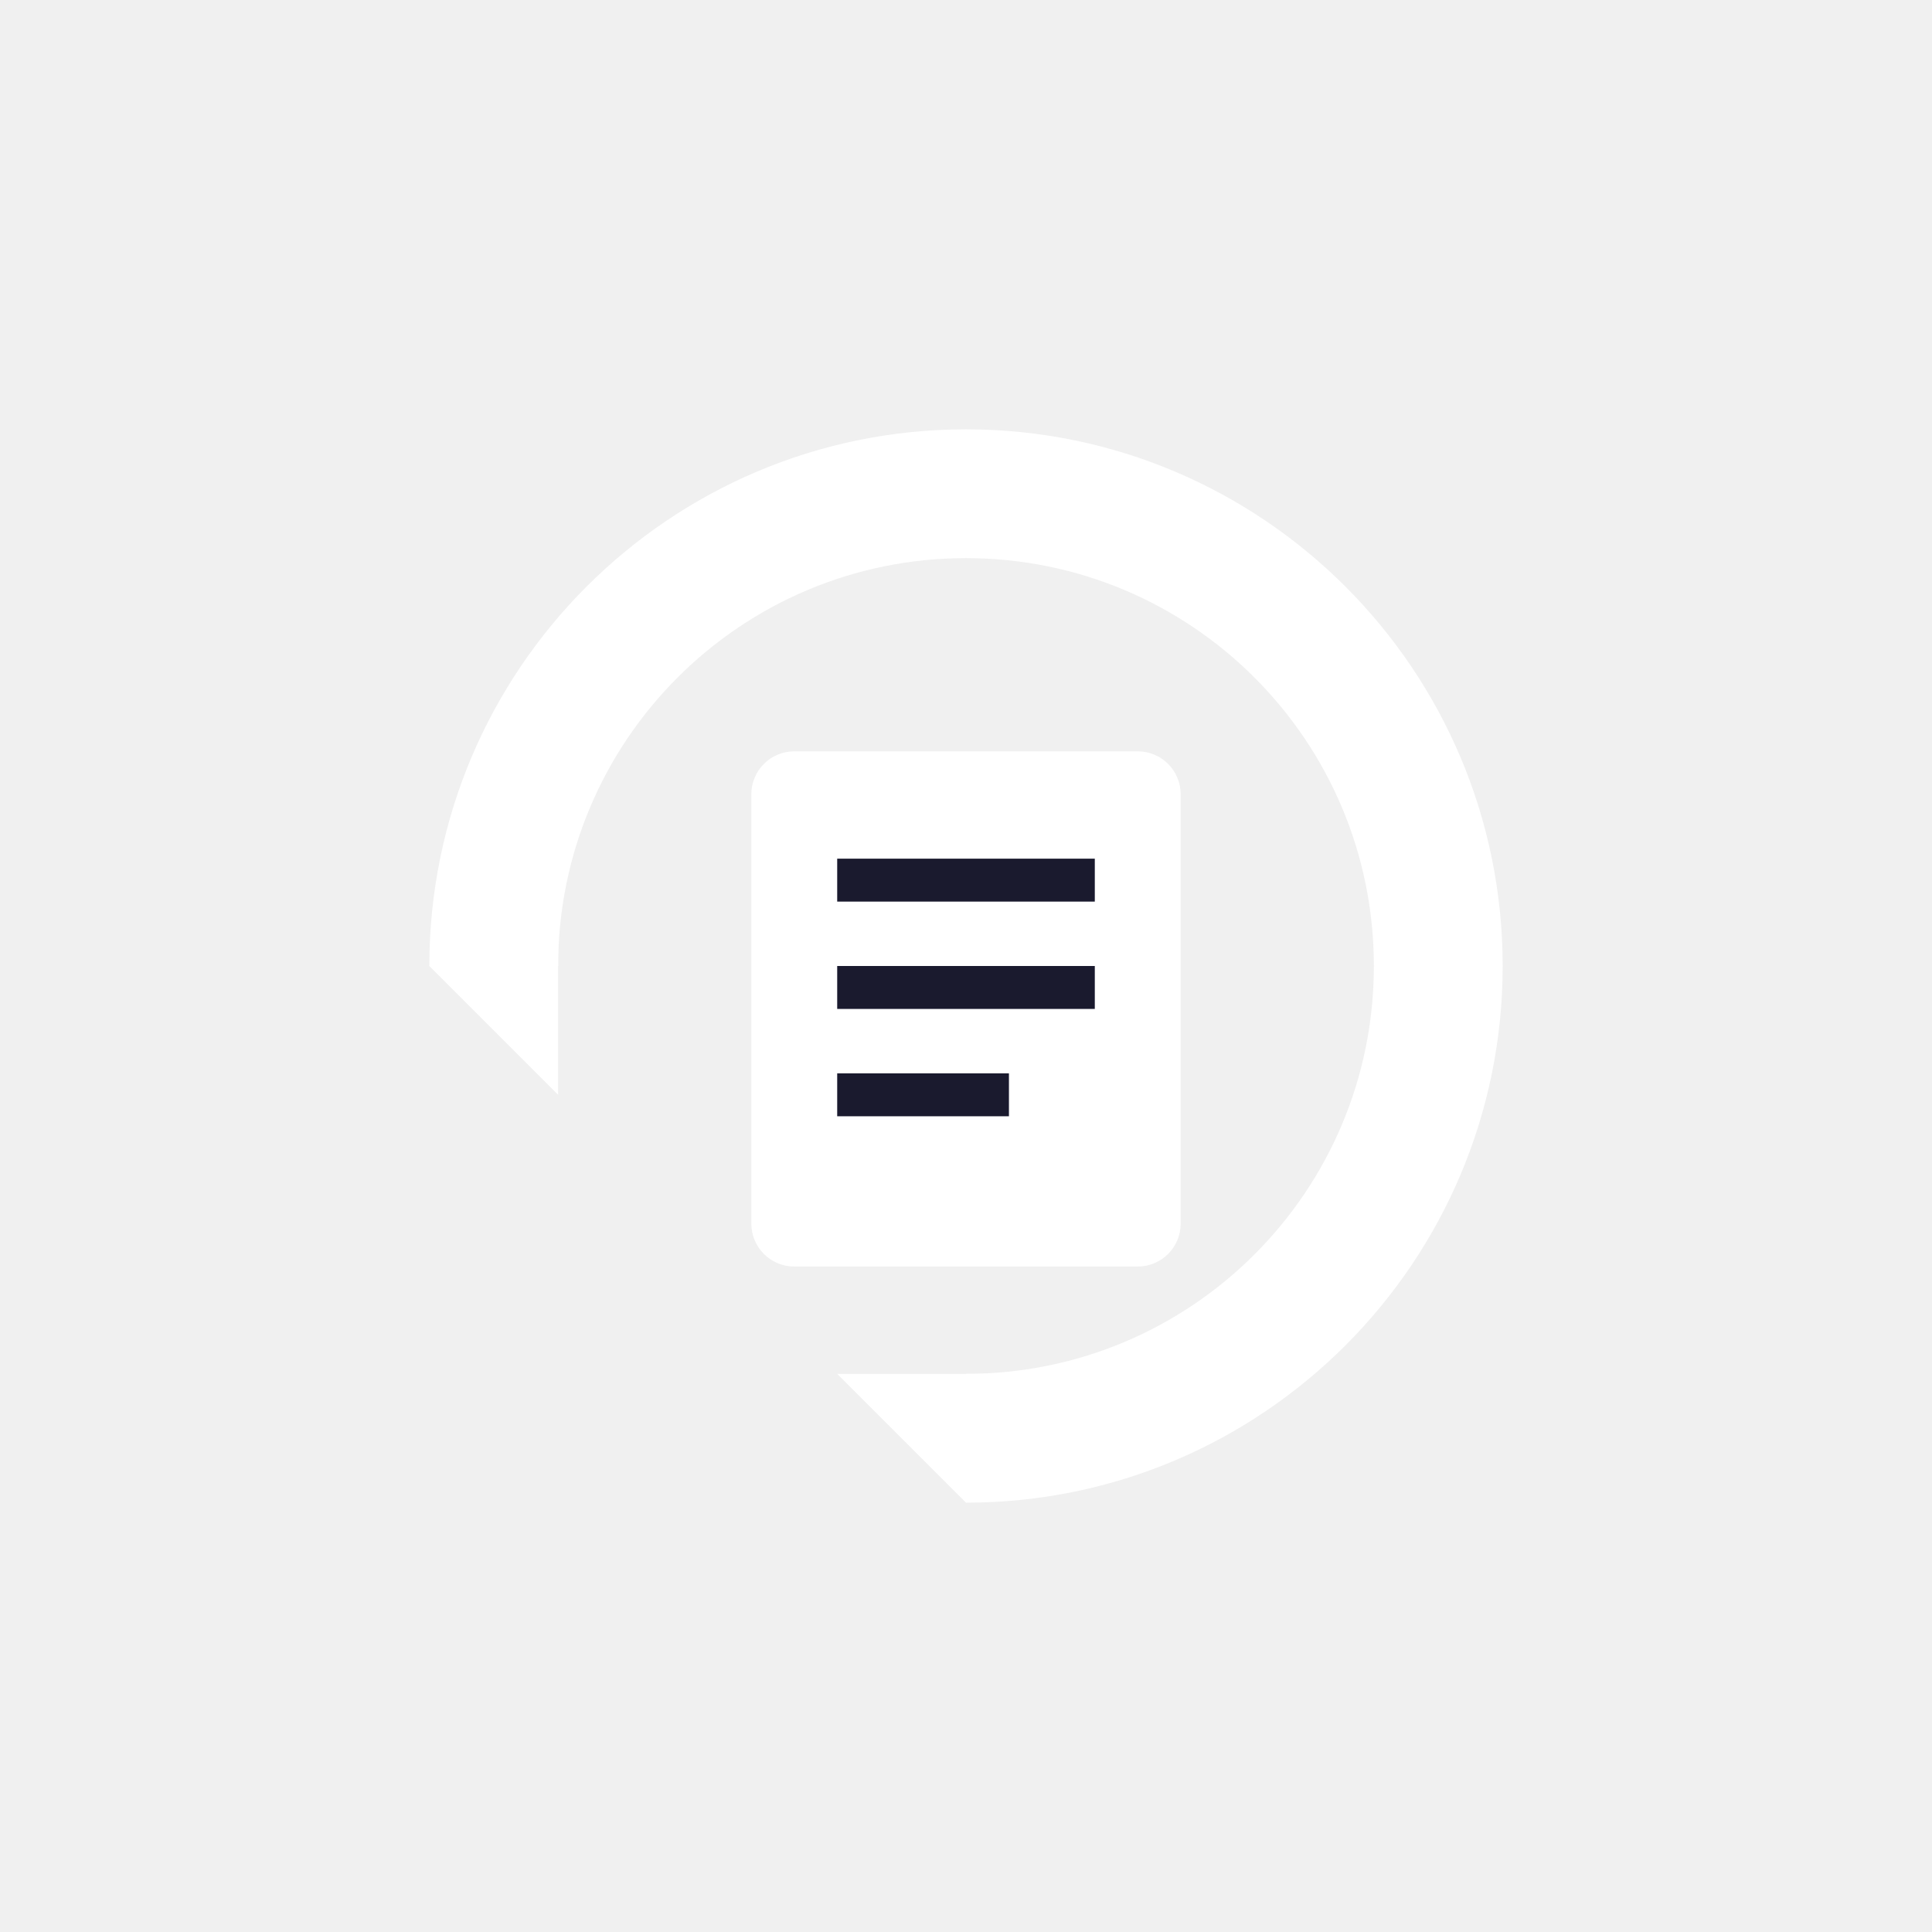
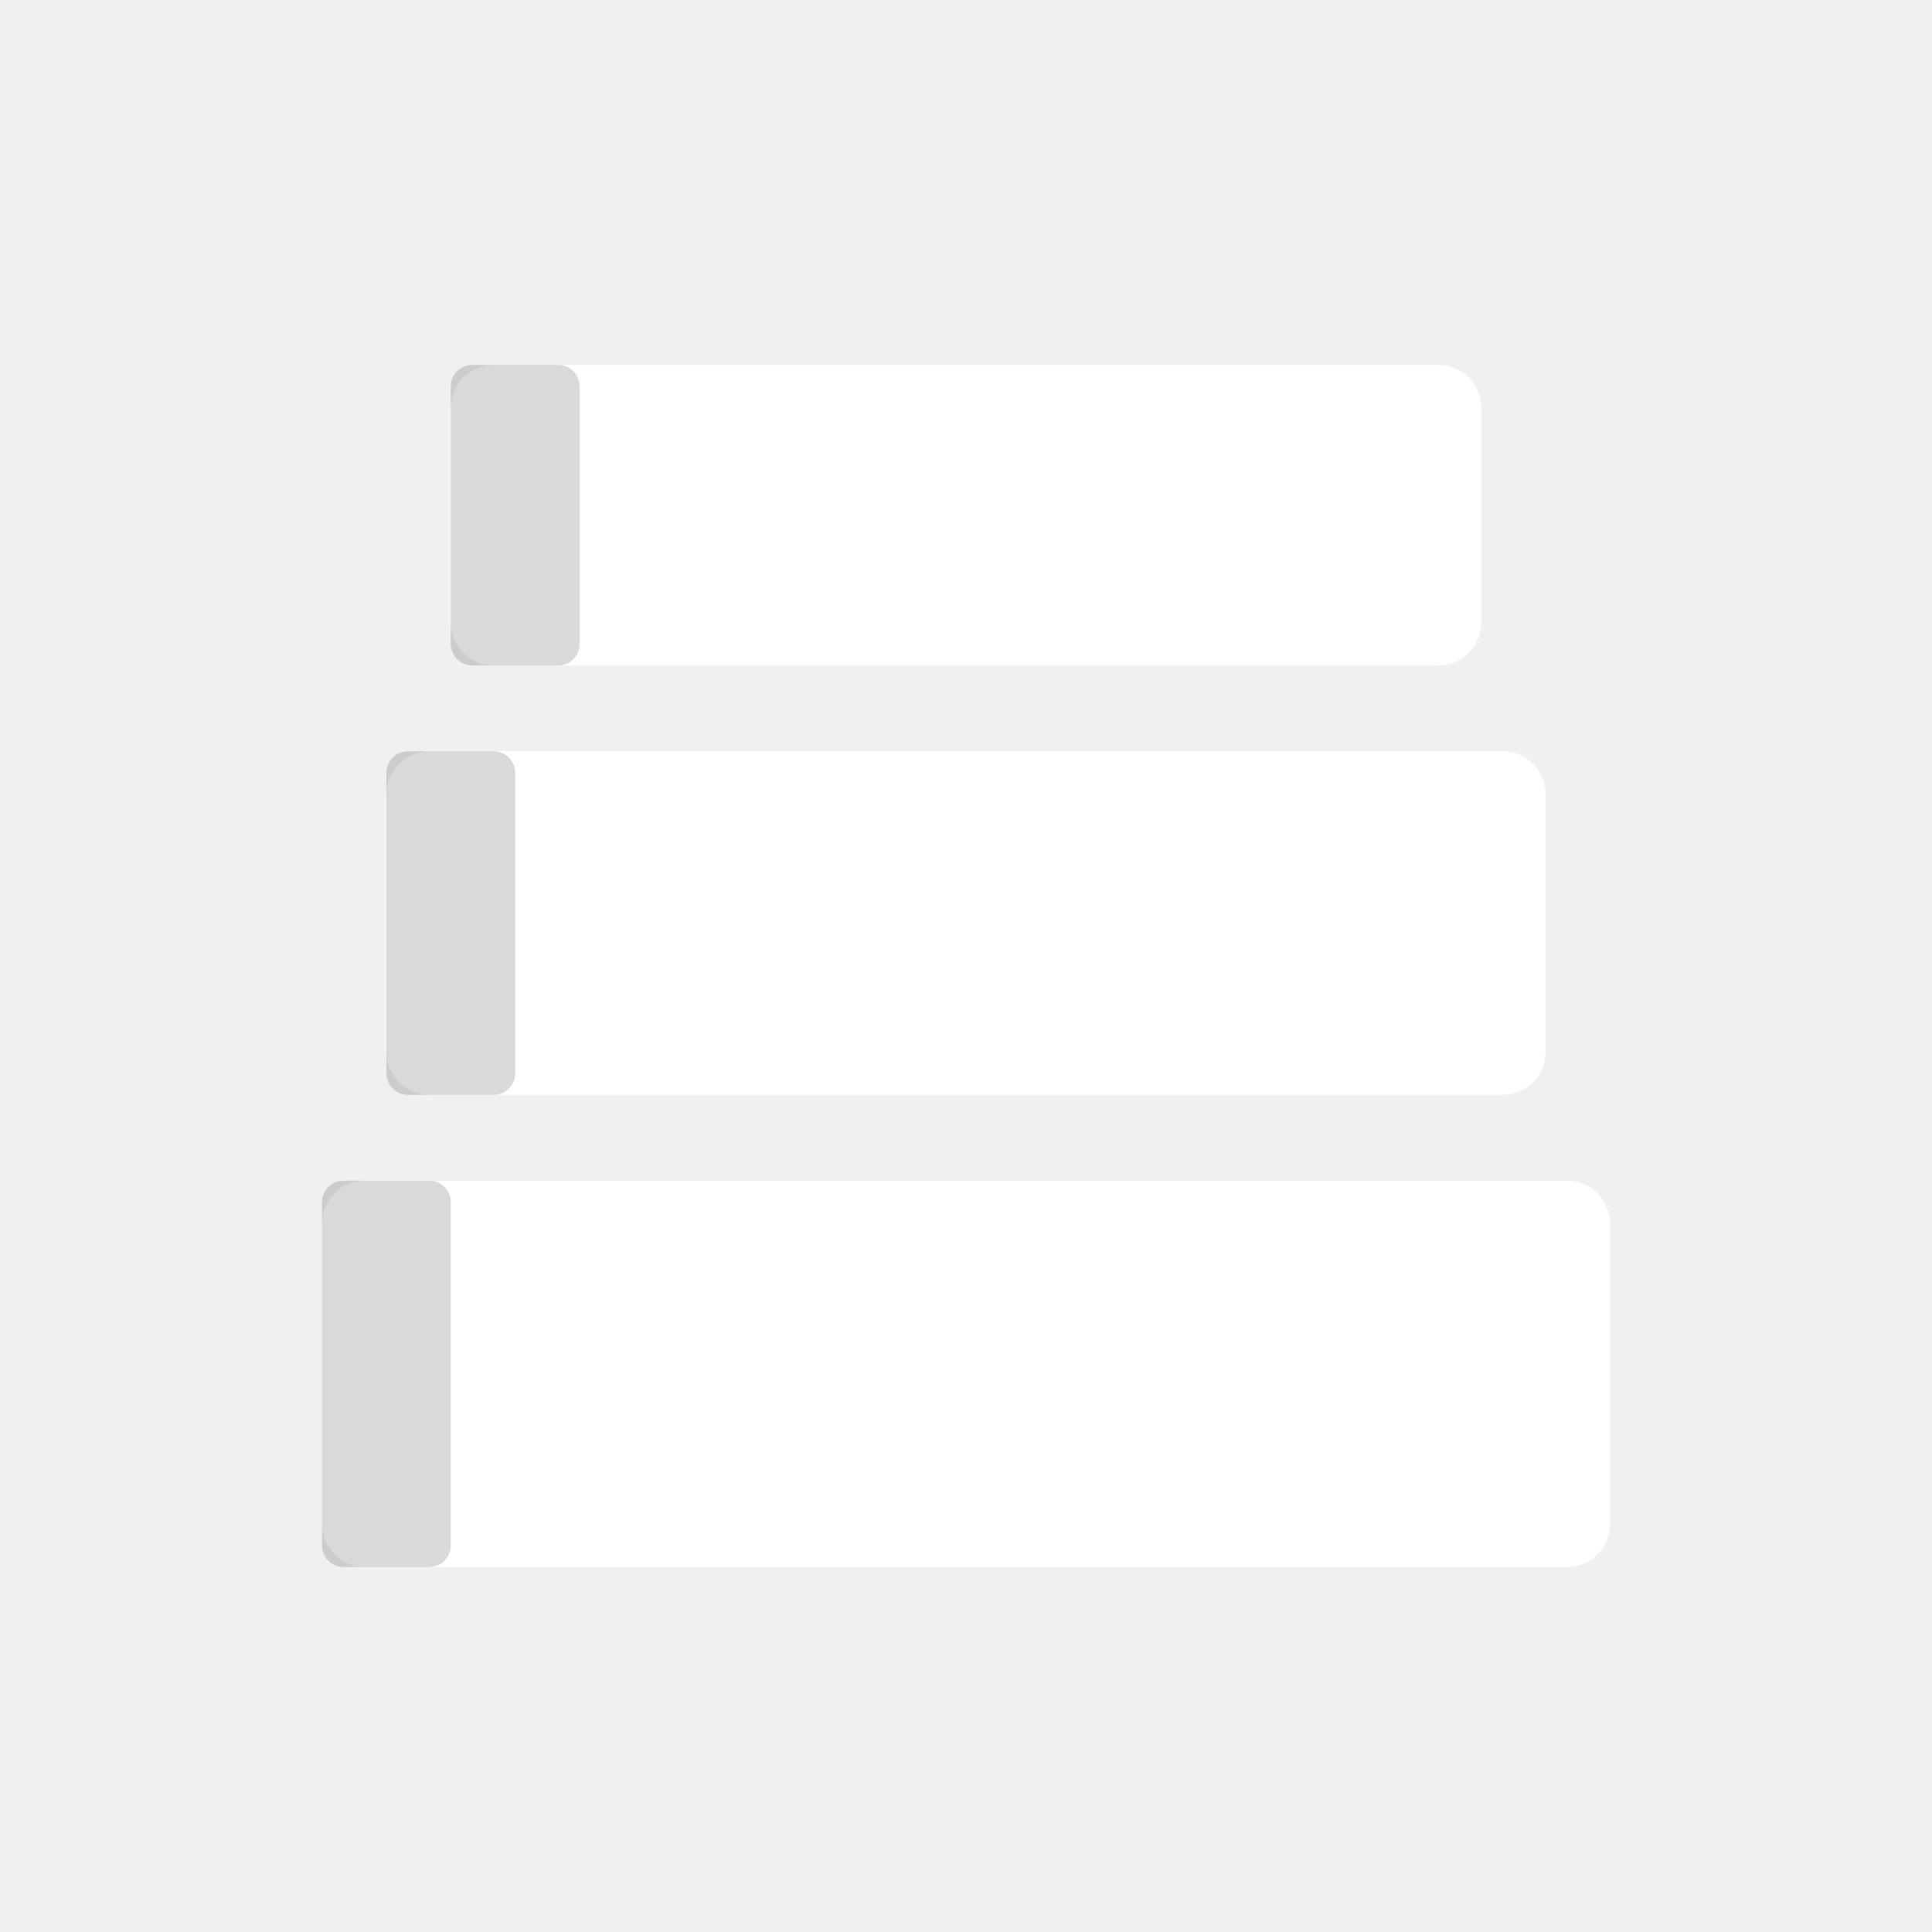
<svg xmlns="http://www.w3.org/2000/svg" id="Icons" viewBox="0 0 90 90">
  <defs>
    <style>
      .cls-1 {
        fill: #fff;
      }
    </style>
  </defs>
-   <path class="cls-1" d="M45,20c-13.8,0-25,11.2-25,25h6c0-10.5,8.5-19,19-19s19,8.5,19,19c0,10.5-8.5,19-19,19v6c13.8,0,25-11.2,25-25S58.8,20,45,20z" />
-   <polygon class="cls-1" points="20,45 26,39 26,51" />
-   <polygon class="cls-1" points="45,70 51,64 39,64" />
-   <rect class="cls-1" x="35" y="35" width="20" height="24" rx="2" />
-   <rect x="39" y="40" width="12" height="2" fill="#1a1a2e" />
-   <rect x="39" y="45" width="12" height="2" fill="#1a1a2e" />
-   <rect x="39" y="50" width="8" height="2" fill="#1a1a2e" />
+   <rect class="cls-1" x="15" y="55" width="60" height="18" rx="2" />
+   <rect class="cls-1" x="18" y="35" width="54" height="16" rx="2" />
+   <rect class="cls-1" x="21" y="17" width="48" height="14" rx="2" />
+   <rect x="15" y="55" width="6" height="18" rx="1" fill="#000" opacity="0.15" />
+   <rect x="18" y="35" width="6" height="16" rx="1" fill="#000" opacity="0.15" />
+   <rect x="21" y="17" width="6" height="14" rx="1" fill="#000" opacity="0.15" />
</svg>
